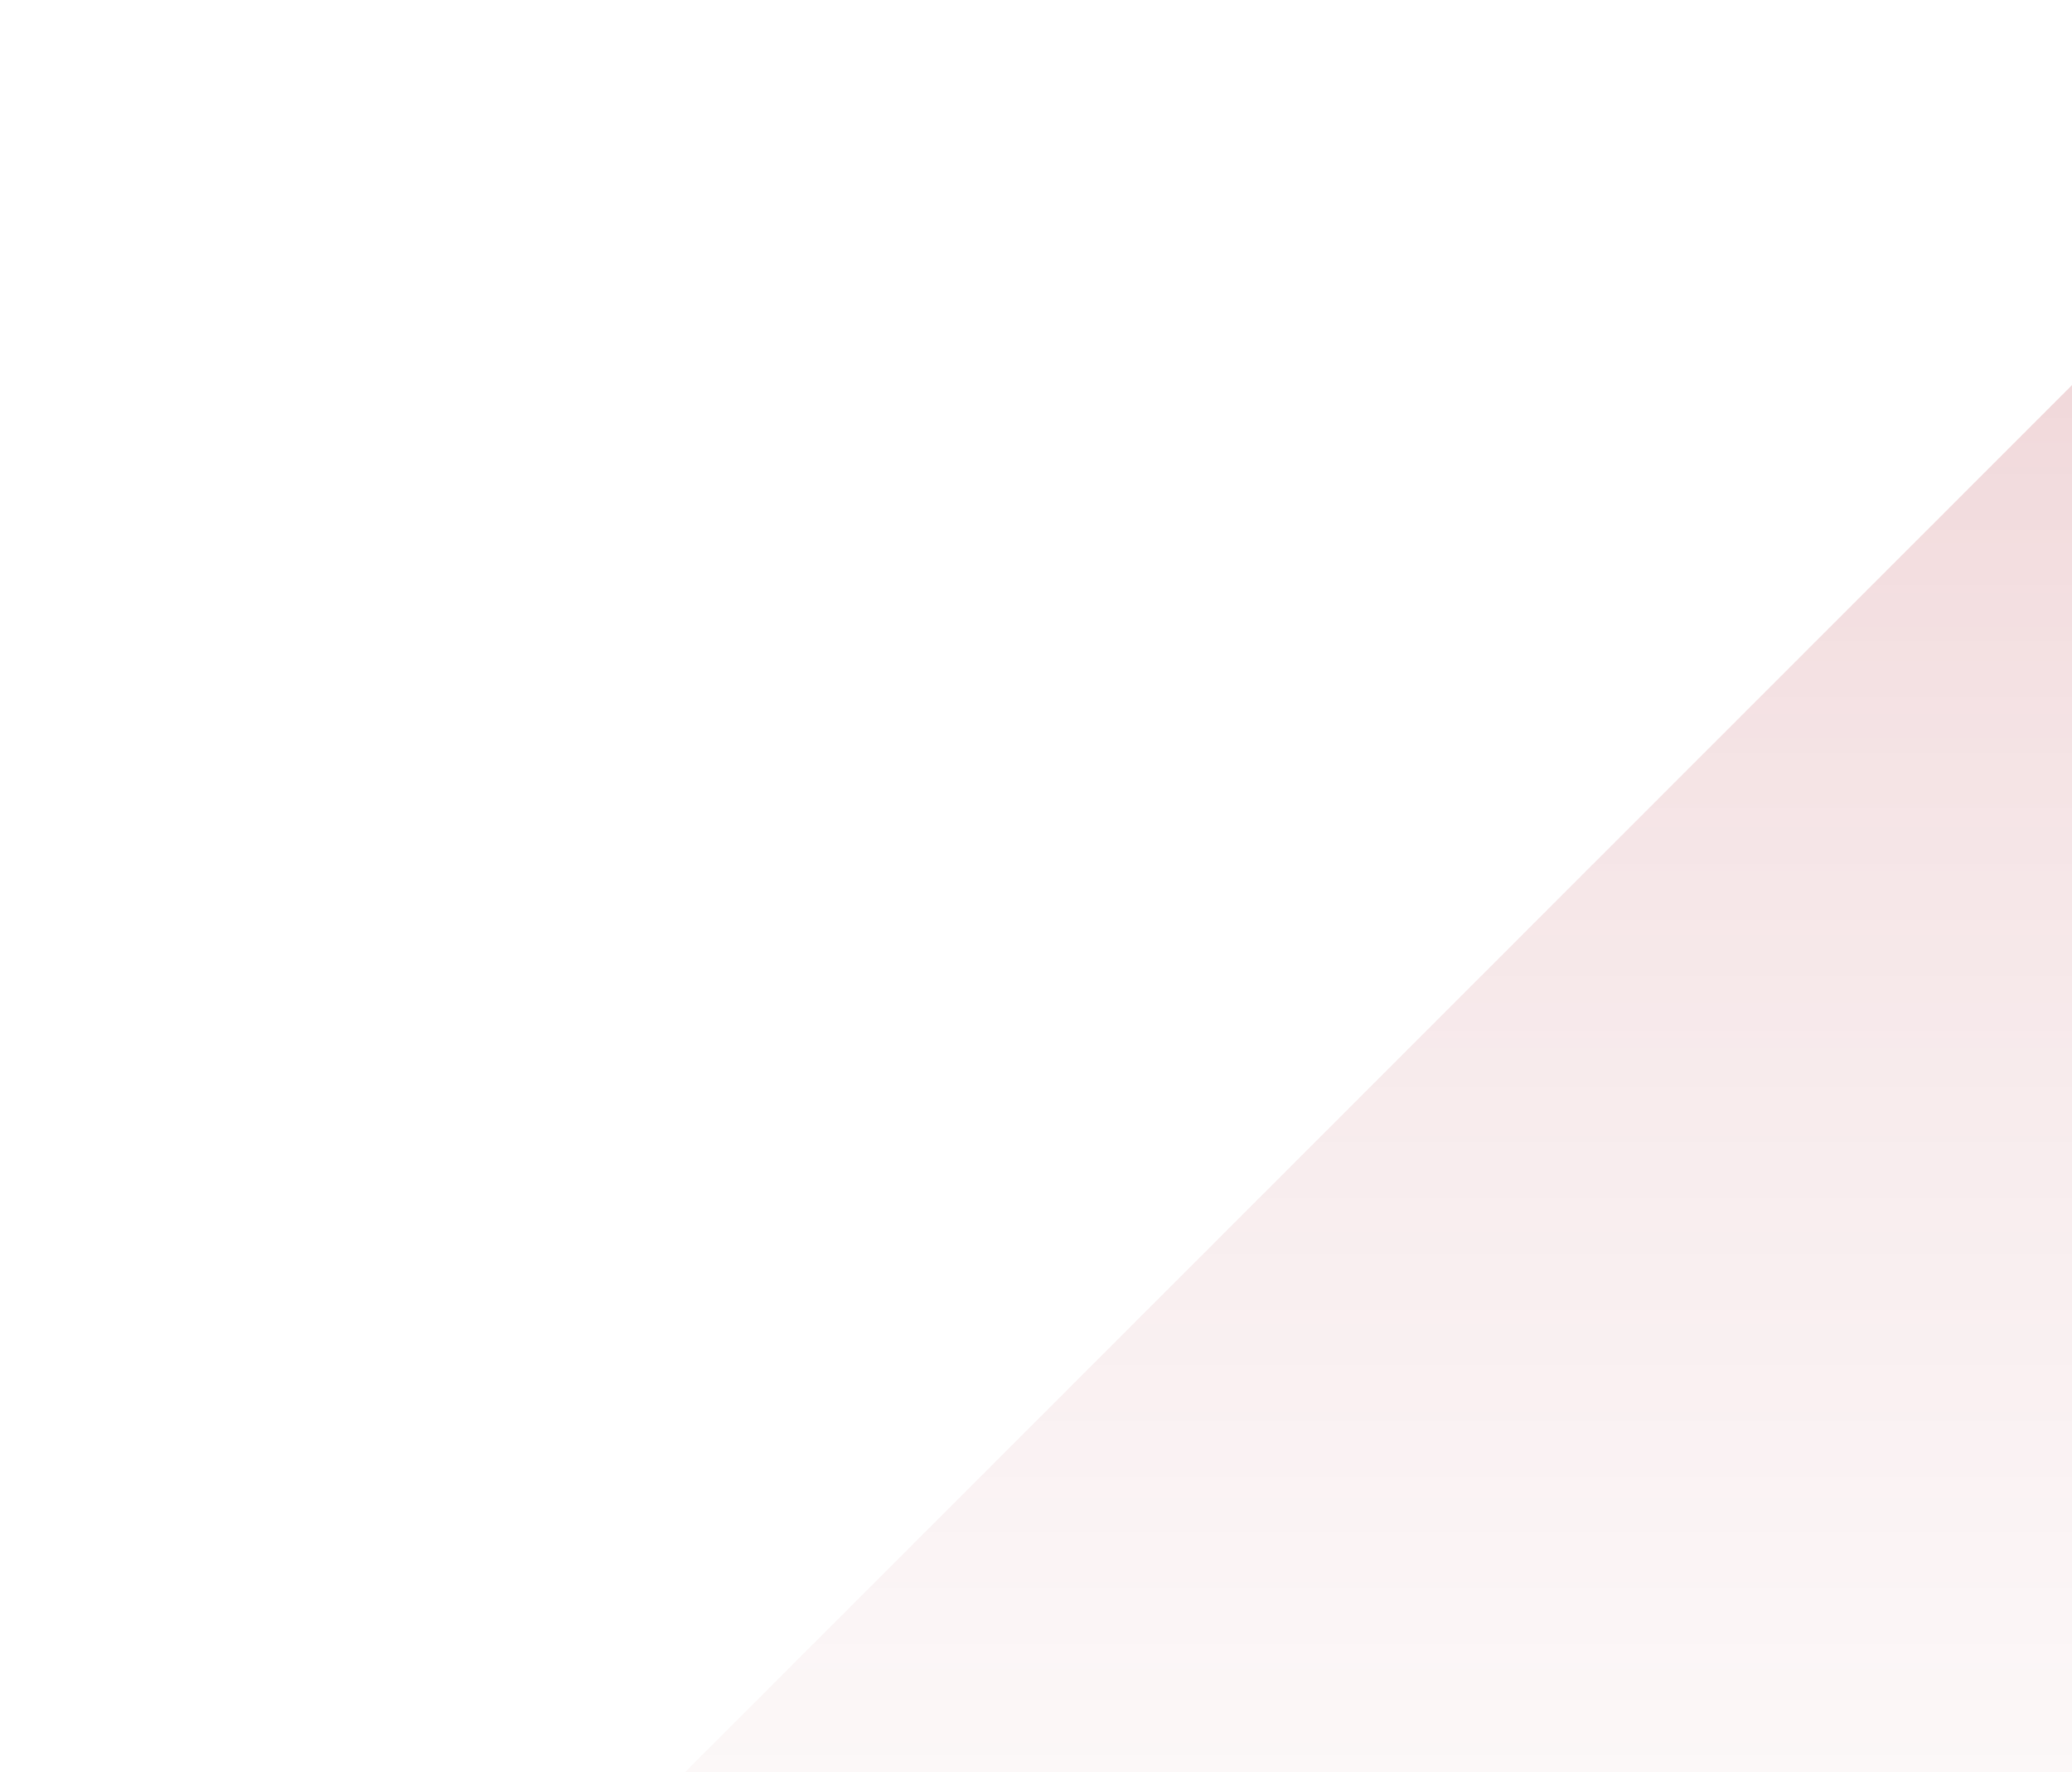
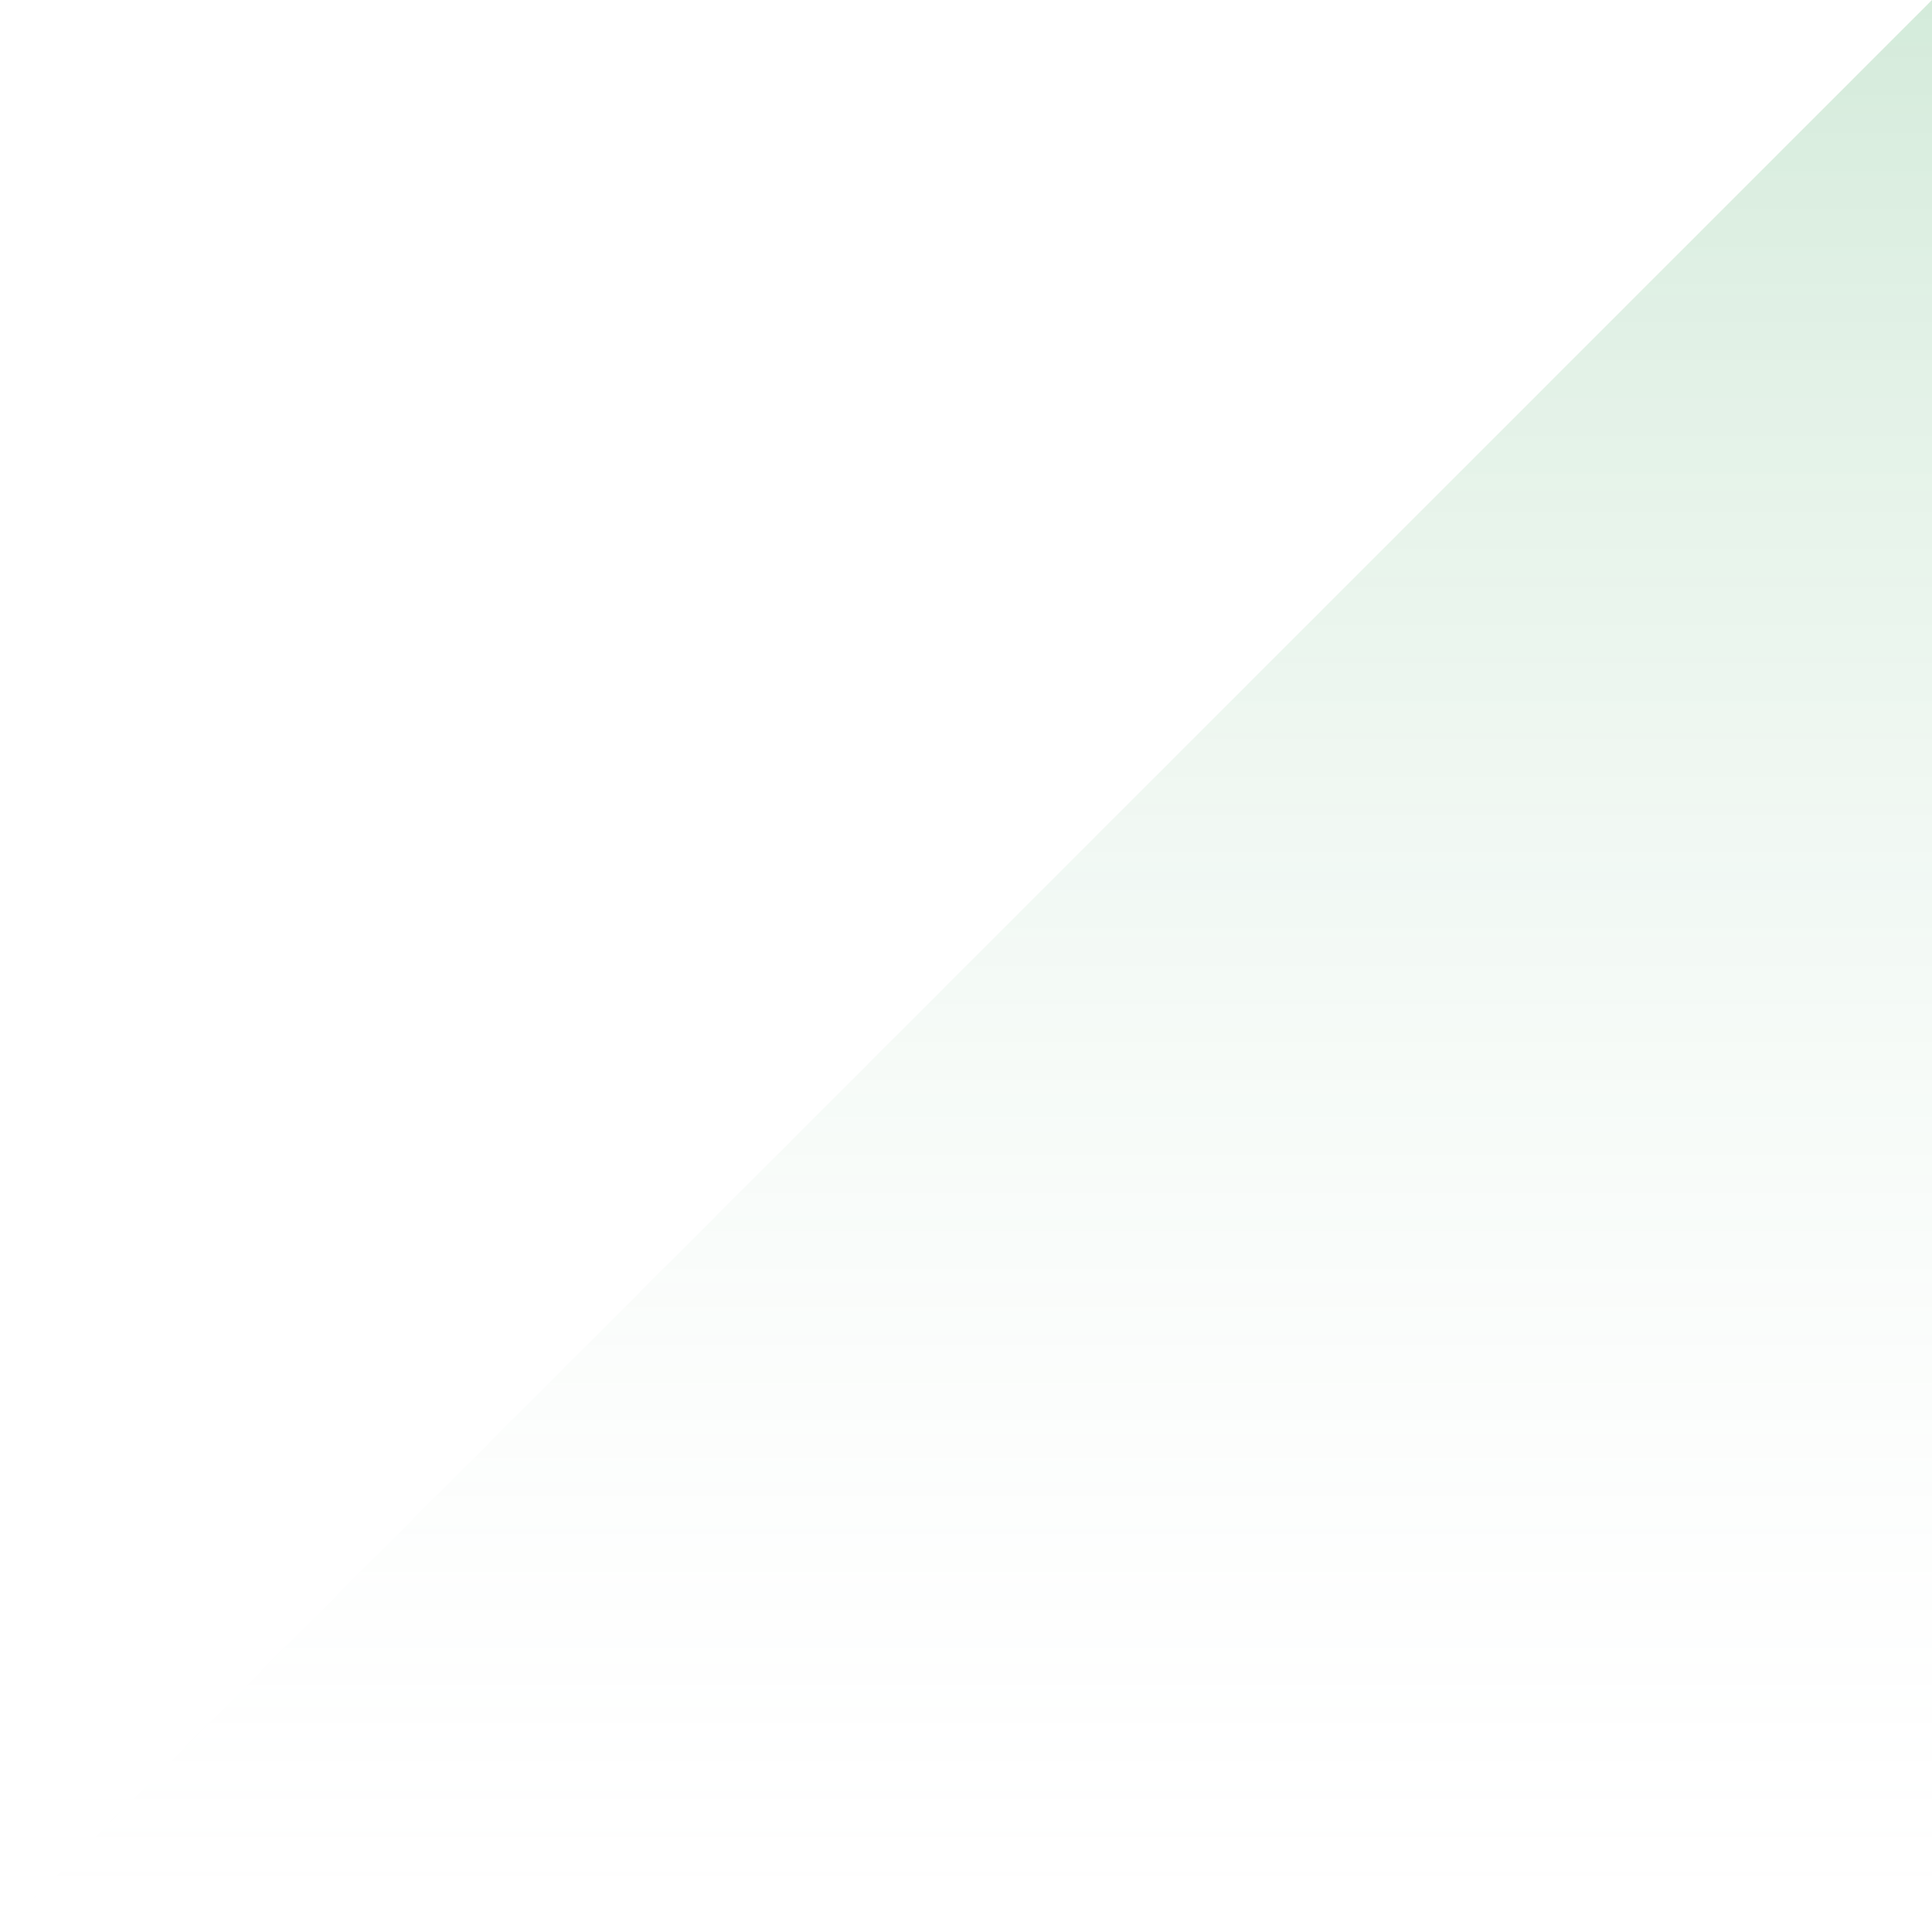
- <svg xmlns="http://www.w3.org/2000/svg" width="269" height="230" viewBox="0 0 269 230" fill="none">
-   <path opacity="0.2" d="M-50 369L319 0V369H-50Z" fill="url(#paint0_linear_1059_19558)" />
+ <svg xmlns="http://www.w3.org/2000/svg" width="369" height="369" viewBox="0 0 369 369" fill="none">
+   <path opacity="0.2" d="M0 369L369 0V369H0Z" fill="url(#paint0_linear_1059_19558)" />
  <defs>
-     <linearGradient id="paint0_linear_1059_19558" x1="134.5" y1="0" x2="134.5" y2="369" gradientUnits="userSpaceOnUse">
-       <stop stop-color="#A3000E" />
+     <linearGradient id="paint0_linear_1059_19558" x1="184.5" y1="0" x2="184.5" y2="369" gradientUnits="userSpaceOnUse">
+       <stop stop-color="#279A48" />
      <stop offset="1" stop-color="#F5F7F8" stop-opacity="0" />
    </linearGradient>
  </defs>
</svg>
